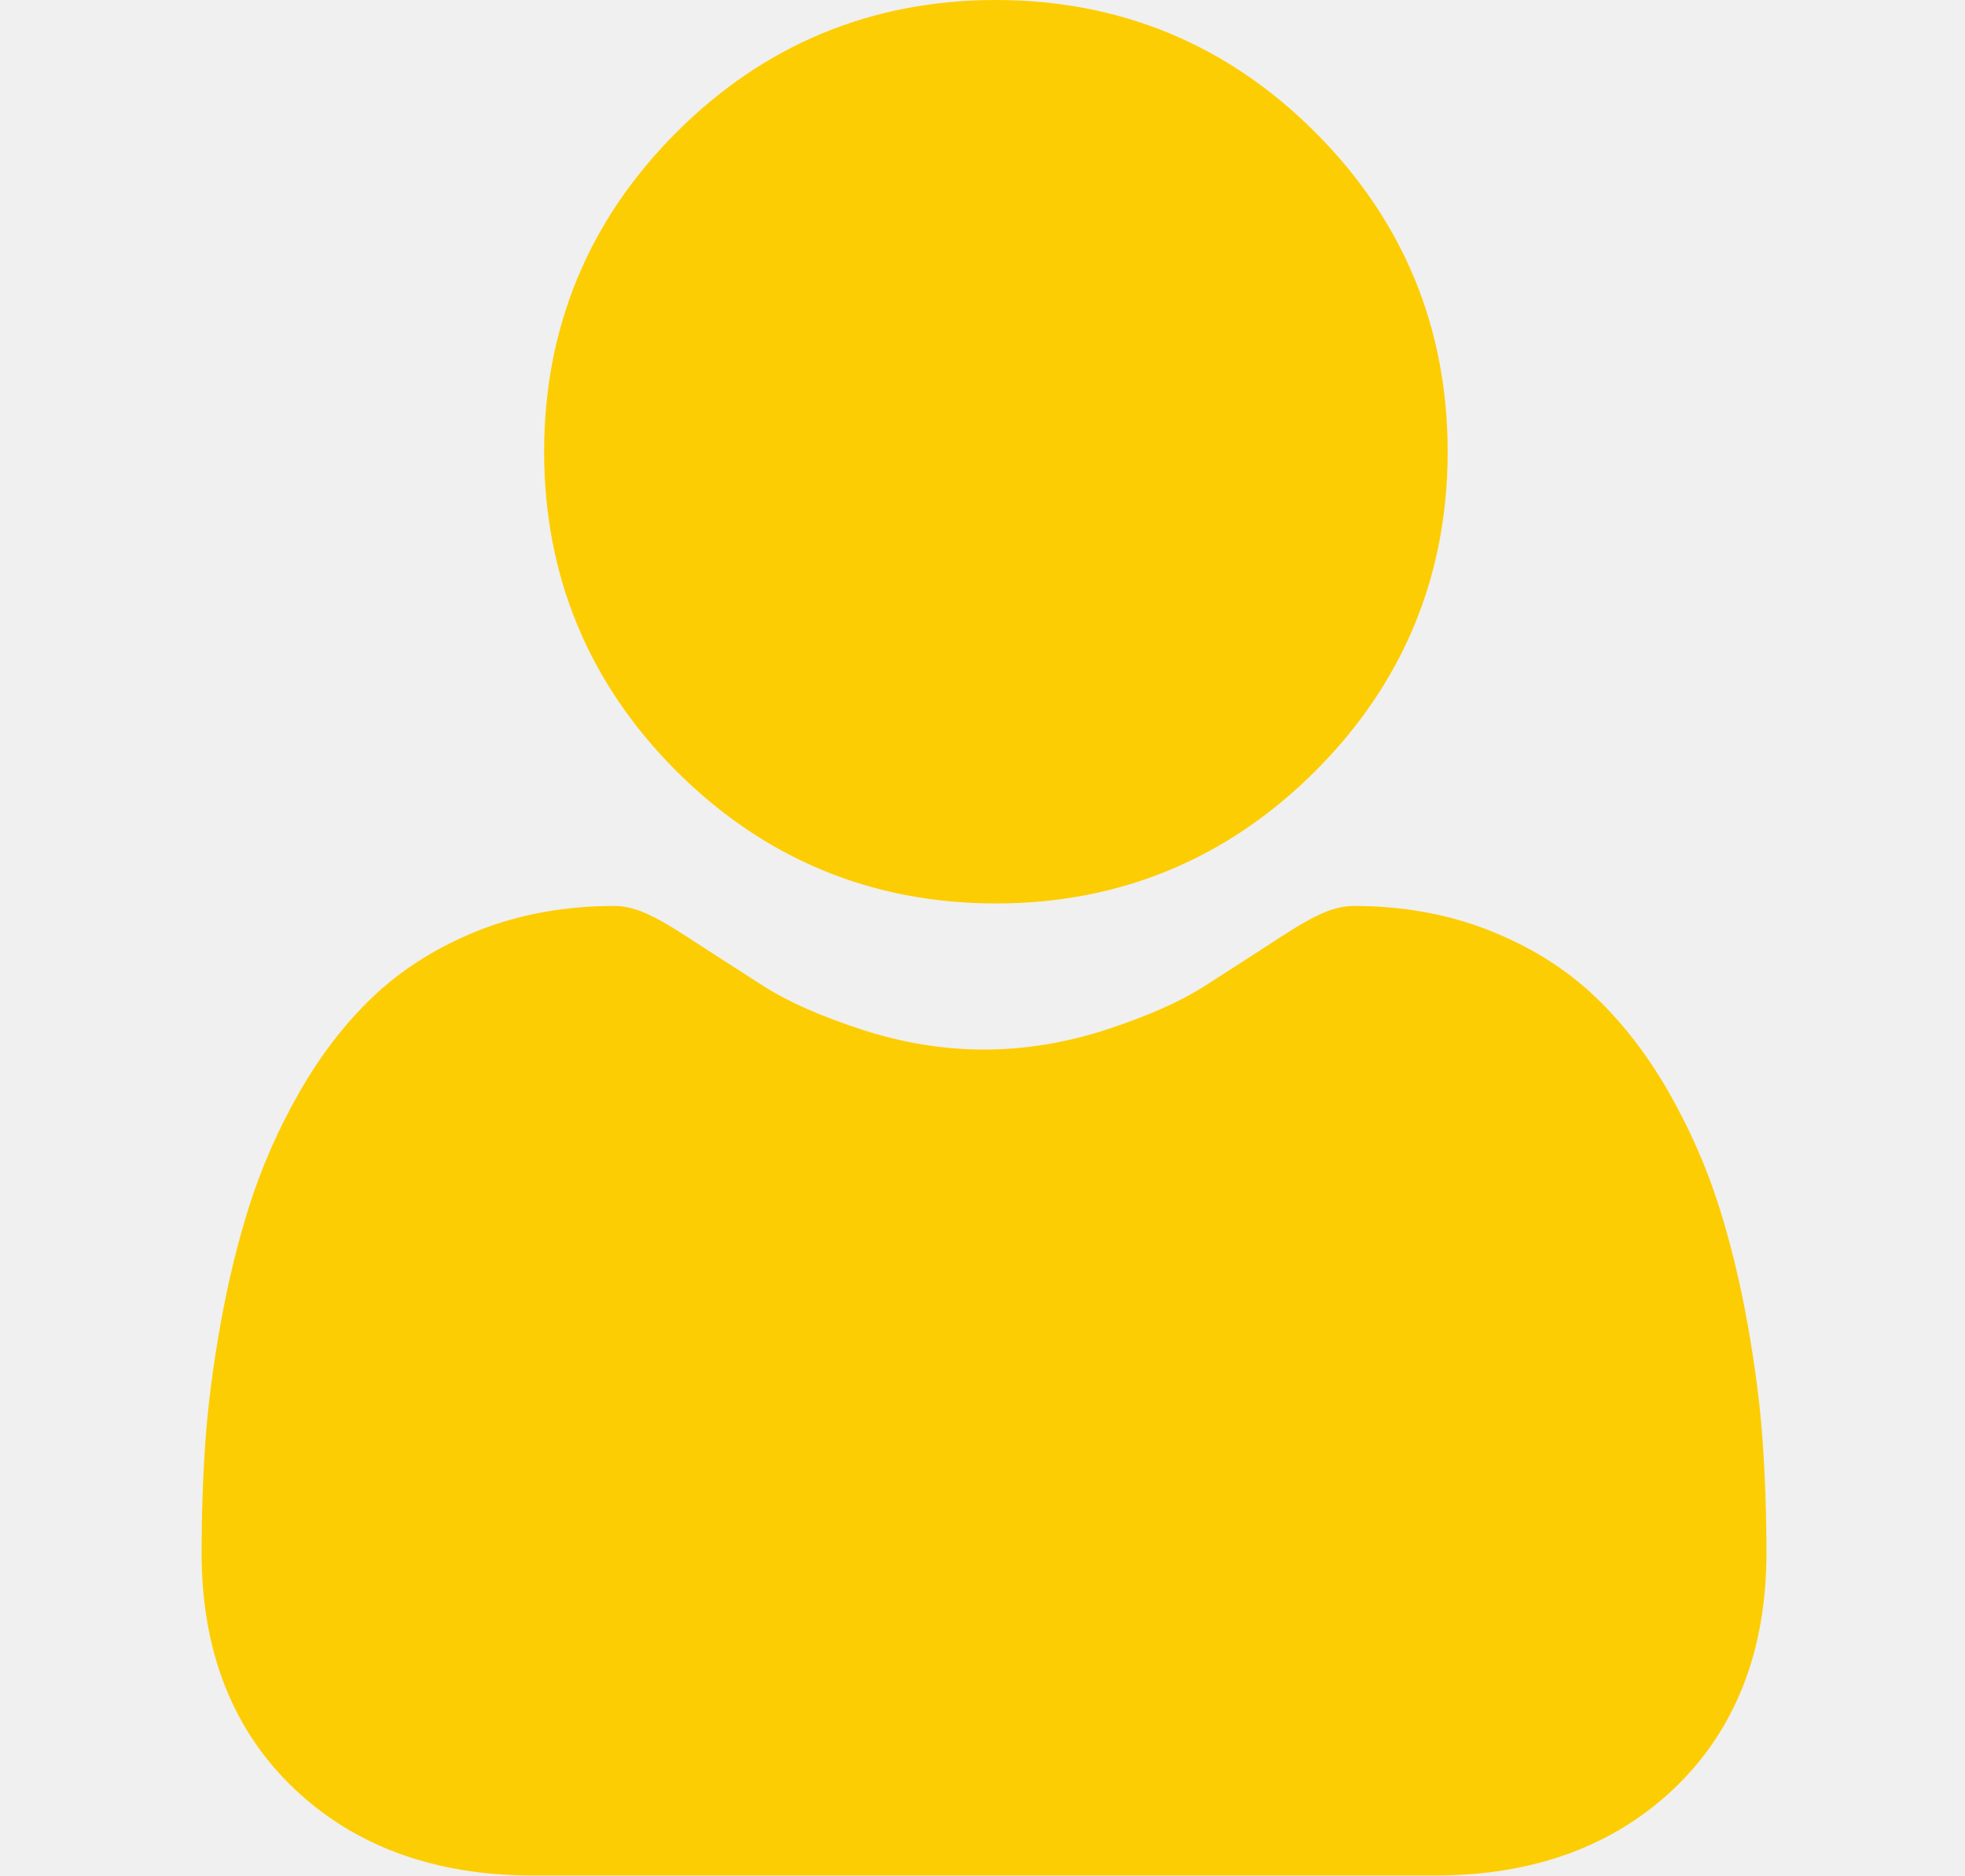
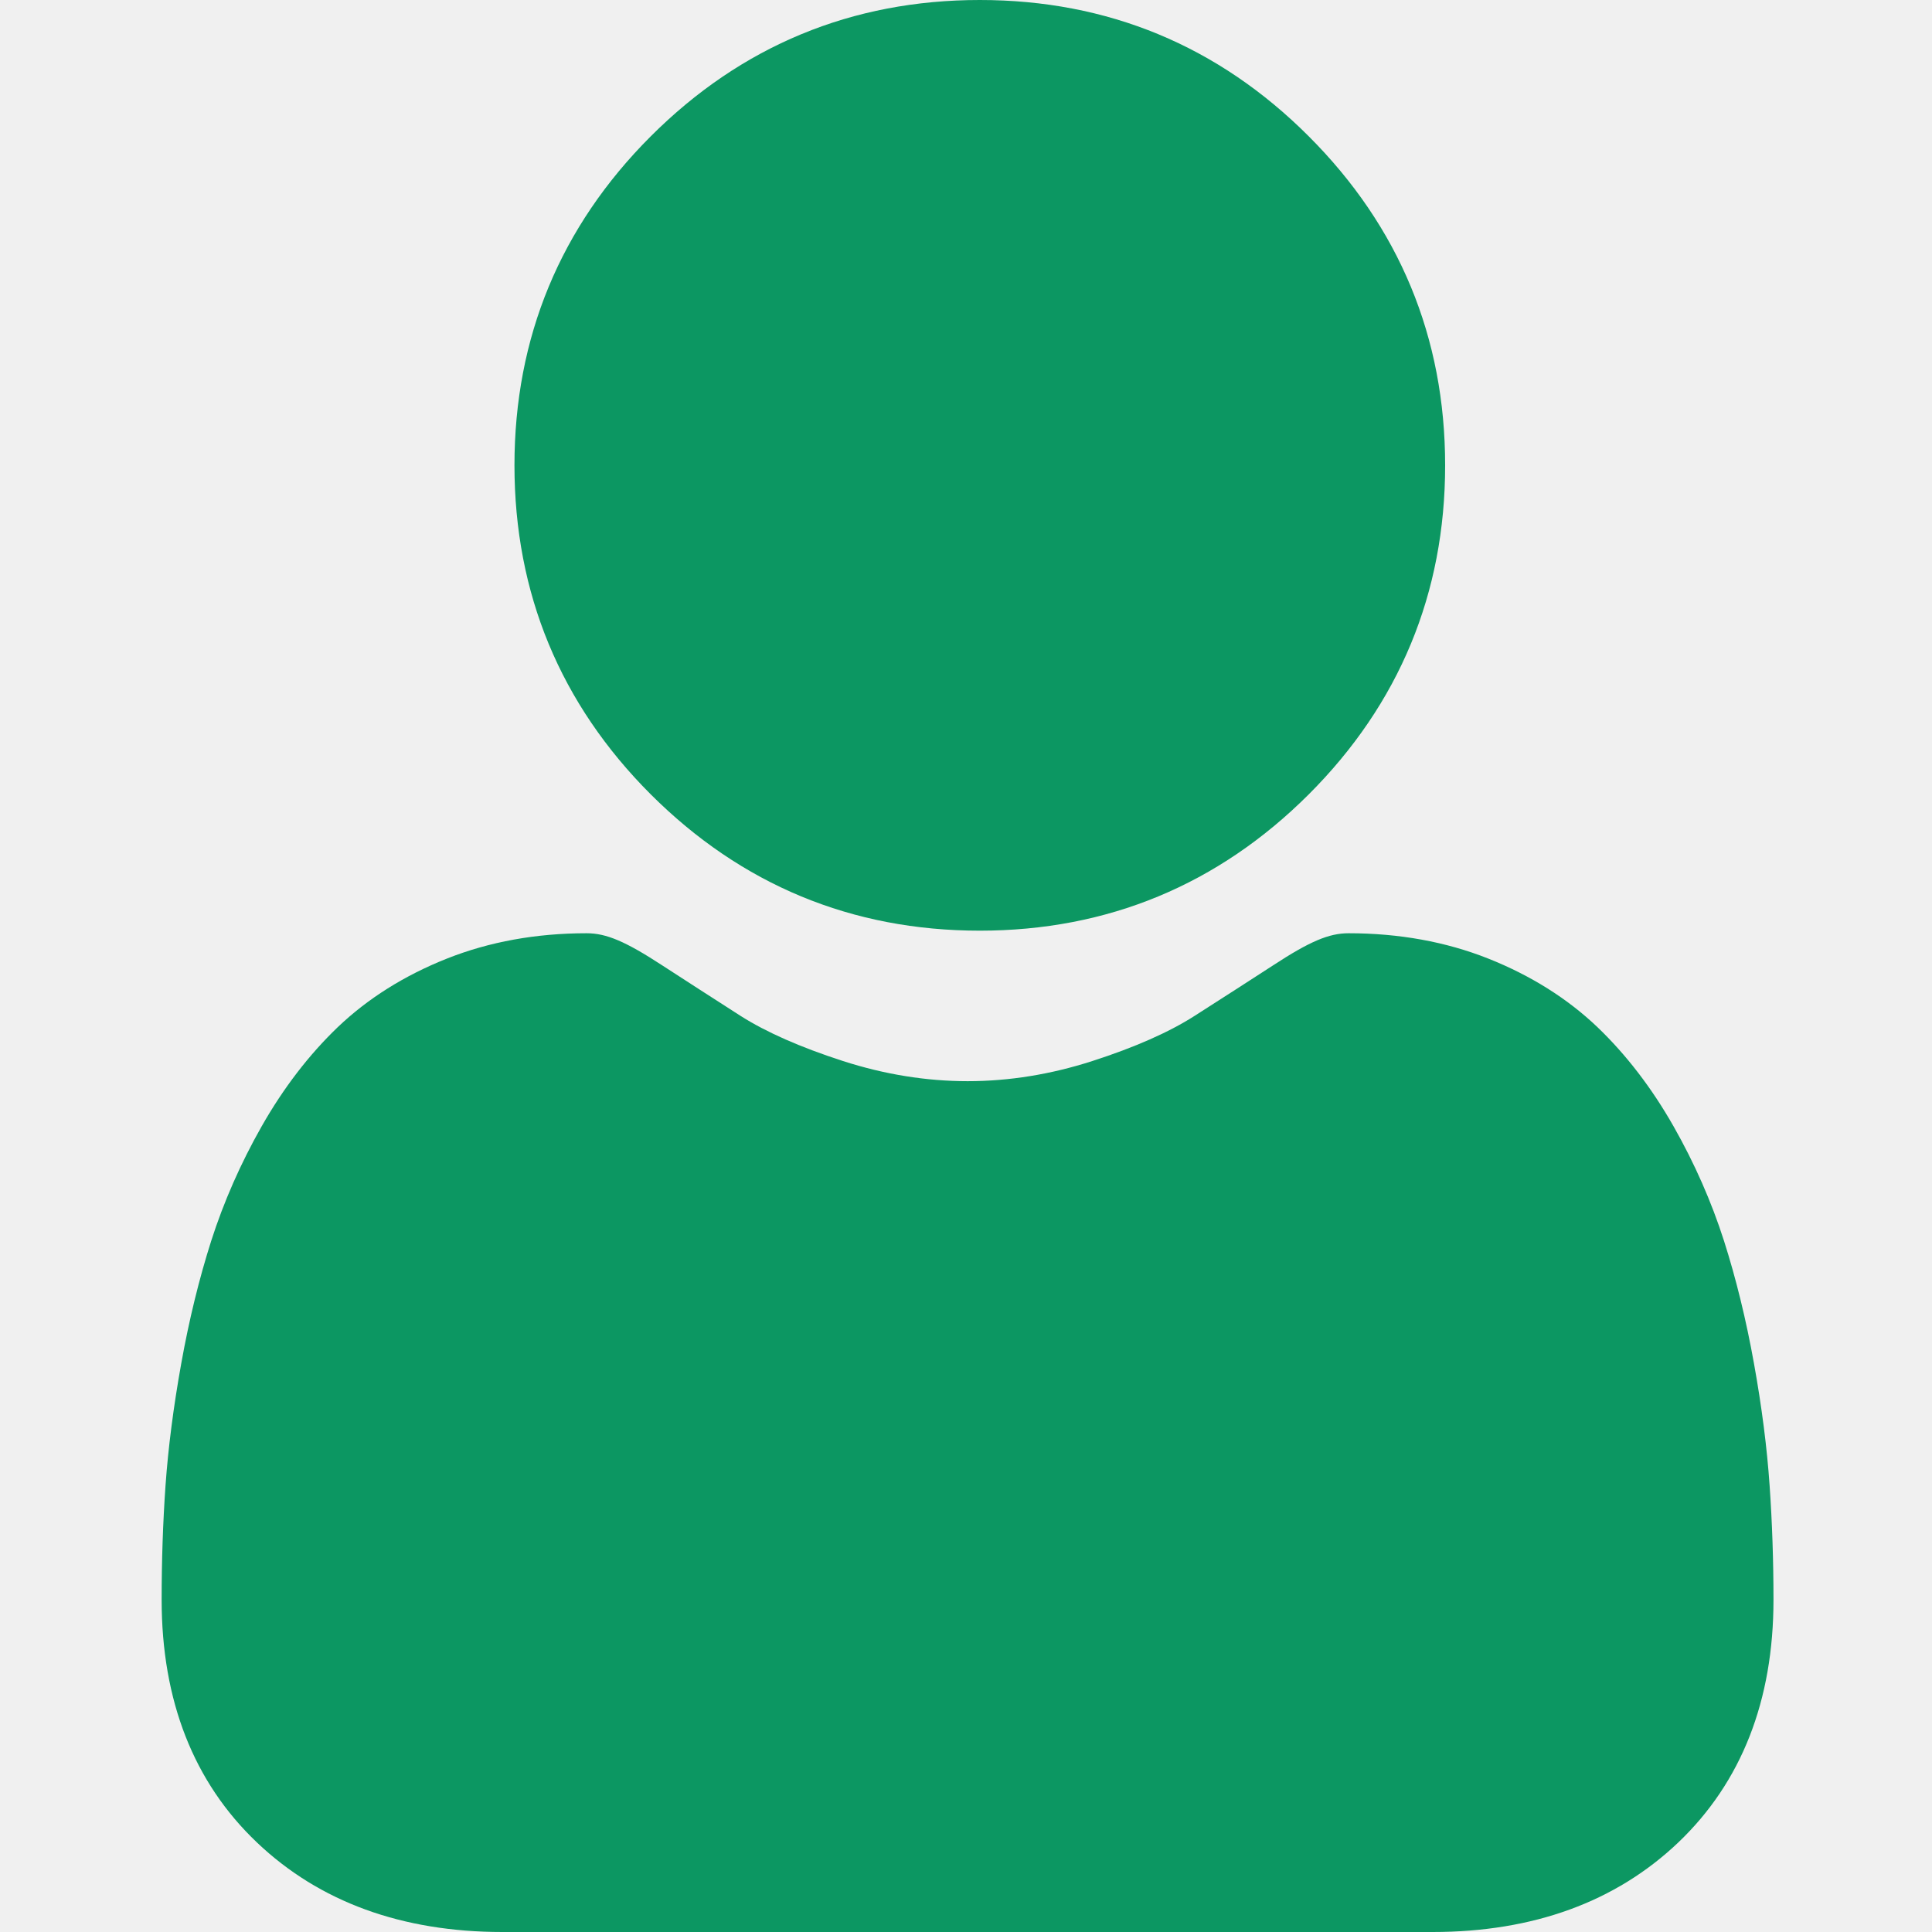
- <svg xmlns="http://www.w3.org/2000/svg" width="22" height="21" viewBox="0 0 22 21" fill="none">
-   <g clip-path="url(#clip0_76_1302)">
-     <path d="M11.15 10.116C9.76 10.116 8.557 9.617 7.573 8.634C6.59 7.651 6.092 6.448 6.092 5.058C6.092 3.668 6.59 2.465 7.573 1.482C8.557 0.498 9.76 0 11.15 0C12.54 0 13.743 0.498 14.726 1.482C15.709 2.465 16.208 3.668 16.208 5.058C16.208 6.448 15.709 7.651 14.726 8.634C13.742 9.617 12.539 10.116 11.15 10.116Z" fill="#FDCD03" />
-     <path d="M2.299 16.148C2.328 15.739 2.385 15.292 2.47 14.821C2.555 14.346 2.665 13.897 2.796 13.487C2.932 13.063 3.116 12.644 3.344 12.243C3.581 11.826 3.859 11.463 4.171 11.165C4.498 10.853 4.897 10.602 5.359 10.418C5.82 10.236 6.33 10.144 6.876 10.144C7.09 10.144 7.298 10.232 7.698 10.493C7.944 10.653 8.233 10.839 8.554 11.045C8.83 11.22 9.202 11.384 9.663 11.533C10.112 11.678 10.568 11.752 11.018 11.752C11.468 11.752 11.924 11.678 12.373 11.533C12.833 11.384 13.206 11.22 13.48 11.045C13.799 10.841 14.087 10.655 14.338 10.492C14.737 10.232 14.945 10.144 15.159 10.144C15.705 10.144 16.215 10.236 16.676 10.419C17.137 10.601 17.537 10.852 17.864 11.165C18.176 11.464 18.454 11.826 18.691 12.243C18.919 12.644 19.103 13.063 19.239 13.487C19.37 13.897 19.48 14.346 19.565 14.821C19.65 15.292 19.707 15.738 19.735 16.148C19.763 16.55 19.777 16.967 19.777 17.389C19.777 18.485 19.429 19.372 18.742 20.027C18.063 20.672 17.165 21 16.073 21H5.961C4.869 21 3.972 20.673 3.293 20.027C2.605 19.373 2.257 18.485 2.257 17.388C2.257 16.965 2.271 16.548 2.299 16.148Z" fill="#FDCD03" />
+ <svg xmlns="http://www.w3.org/2000/svg" width="21" height="21" viewBox="0 0 21 21" fill="none">
+   <g clip-path="url(#clip0_109_1123)">
+     <path d="M10.65 10.116C9.26 10.116 8.057 9.617 7.073 8.634C6.09 7.651 5.592 6.448 5.592 5.058C5.592 3.668 6.09 2.465 7.073 1.482C8.057 0.498 9.26 0 10.65 0C12.04 0 13.243 0.498 14.226 1.482C15.209 2.465 15.708 3.668 15.708 5.058C15.708 6.448 15.209 7.651 14.226 8.634C13.242 9.617 12.039 10.116 10.65 10.116Z" fill="#0C9762" />
+     <path d="M1.799 16.148C1.828 15.739 1.885 15.293 1.97 14.821C2.055 14.346 2.165 13.898 2.296 13.487C2.432 13.063 2.616 12.644 2.844 12.243C3.081 11.826 3.359 11.464 3.671 11.165C3.998 10.853 4.397 10.602 4.859 10.419C5.32 10.236 5.83 10.144 6.376 10.144C6.59 10.144 6.798 10.232 7.198 10.493C7.444 10.653 7.733 10.839 8.054 11.045C8.33 11.22 8.702 11.384 9.163 11.533C9.612 11.678 10.068 11.752 10.518 11.752C10.968 11.752 11.424 11.678 11.873 11.533C12.333 11.385 12.706 11.22 12.98 11.045C13.299 10.841 13.587 10.656 13.838 10.493C14.237 10.232 14.445 10.144 14.659 10.144C15.205 10.144 15.715 10.236 16.176 10.419C16.637 10.602 17.037 10.853 17.364 11.165C17.676 11.464 17.954 11.826 18.191 12.243C18.419 12.644 18.603 13.063 18.739 13.487C18.87 13.898 18.98 14.346 19.065 14.821C19.15 15.292 19.207 15.739 19.235 16.149C19.263 16.55 19.277 16.968 19.277 17.389C19.277 18.485 18.929 19.372 18.242 20.027C17.563 20.673 16.665 21 15.573 21H5.461C4.369 21 3.472 20.673 2.793 20.027C2.105 19.373 1.757 18.485 1.757 17.389C1.757 16.965 1.771 16.548 1.799 16.148Z" fill="#0C9762" />
  </g>
  <defs>
-     <clipPath id="clip0_76_1302">
-       <rect width="21" height="21" fill="white" transform="matrix(-1 0 0 1 21.5 0)" />
+     <clipPath id="clip0_109_1123">
+       <rect width="21" height="21" fill="white" transform="matrix(-1 0 0 1 21 0)" />
    </clipPath>
  </defs>
</svg>
